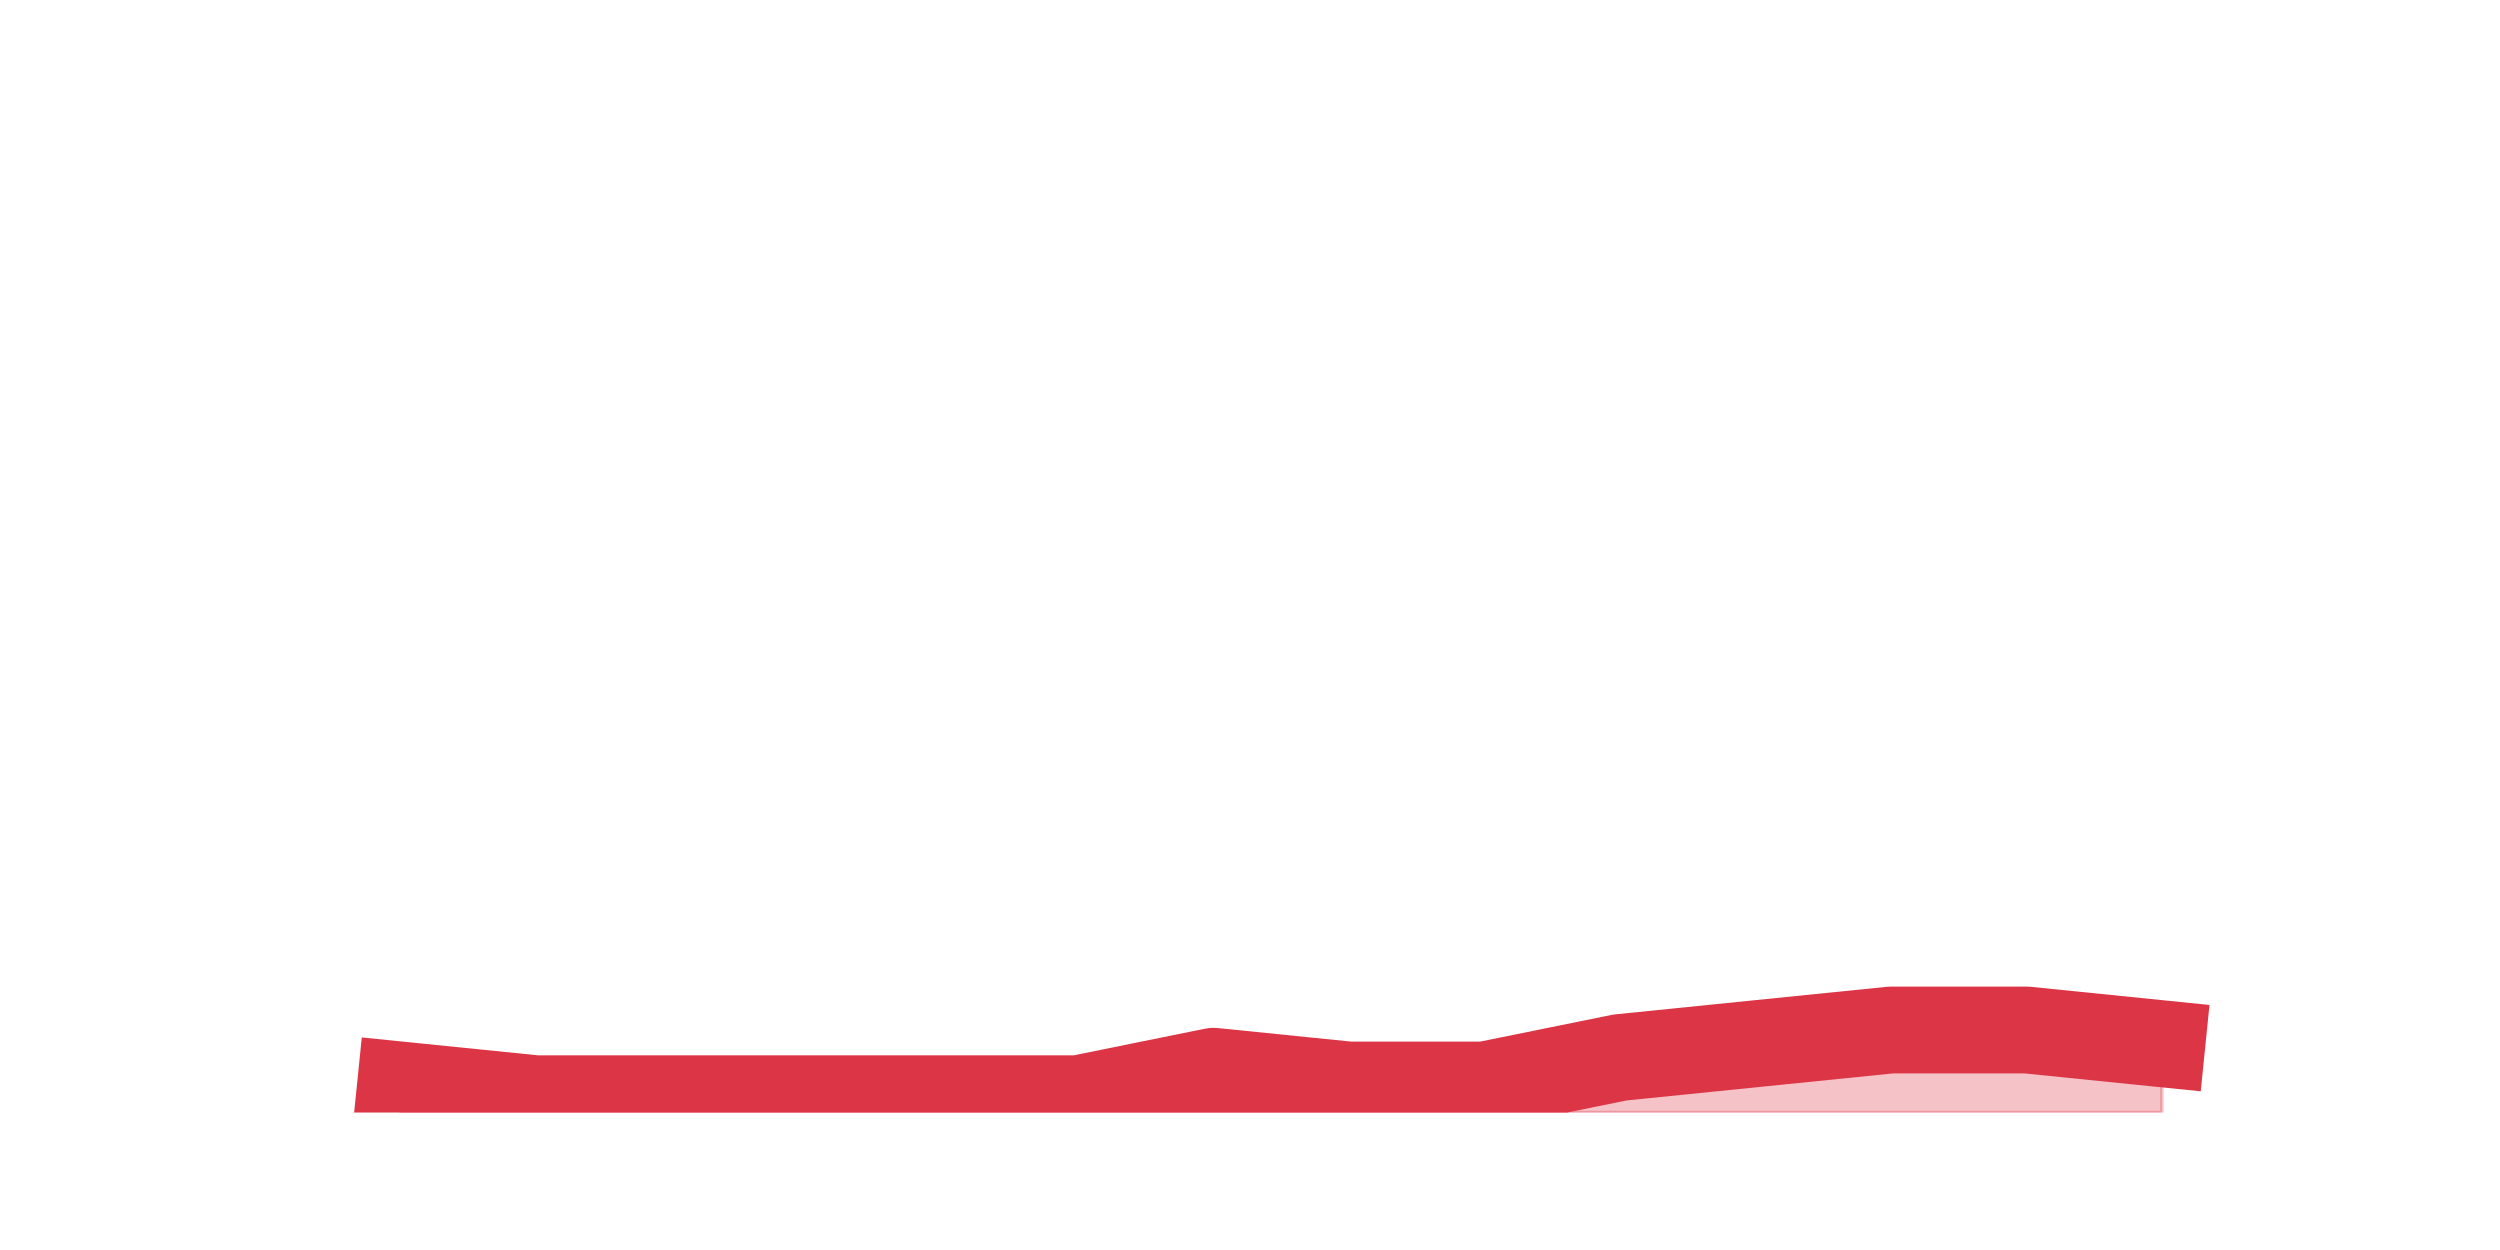
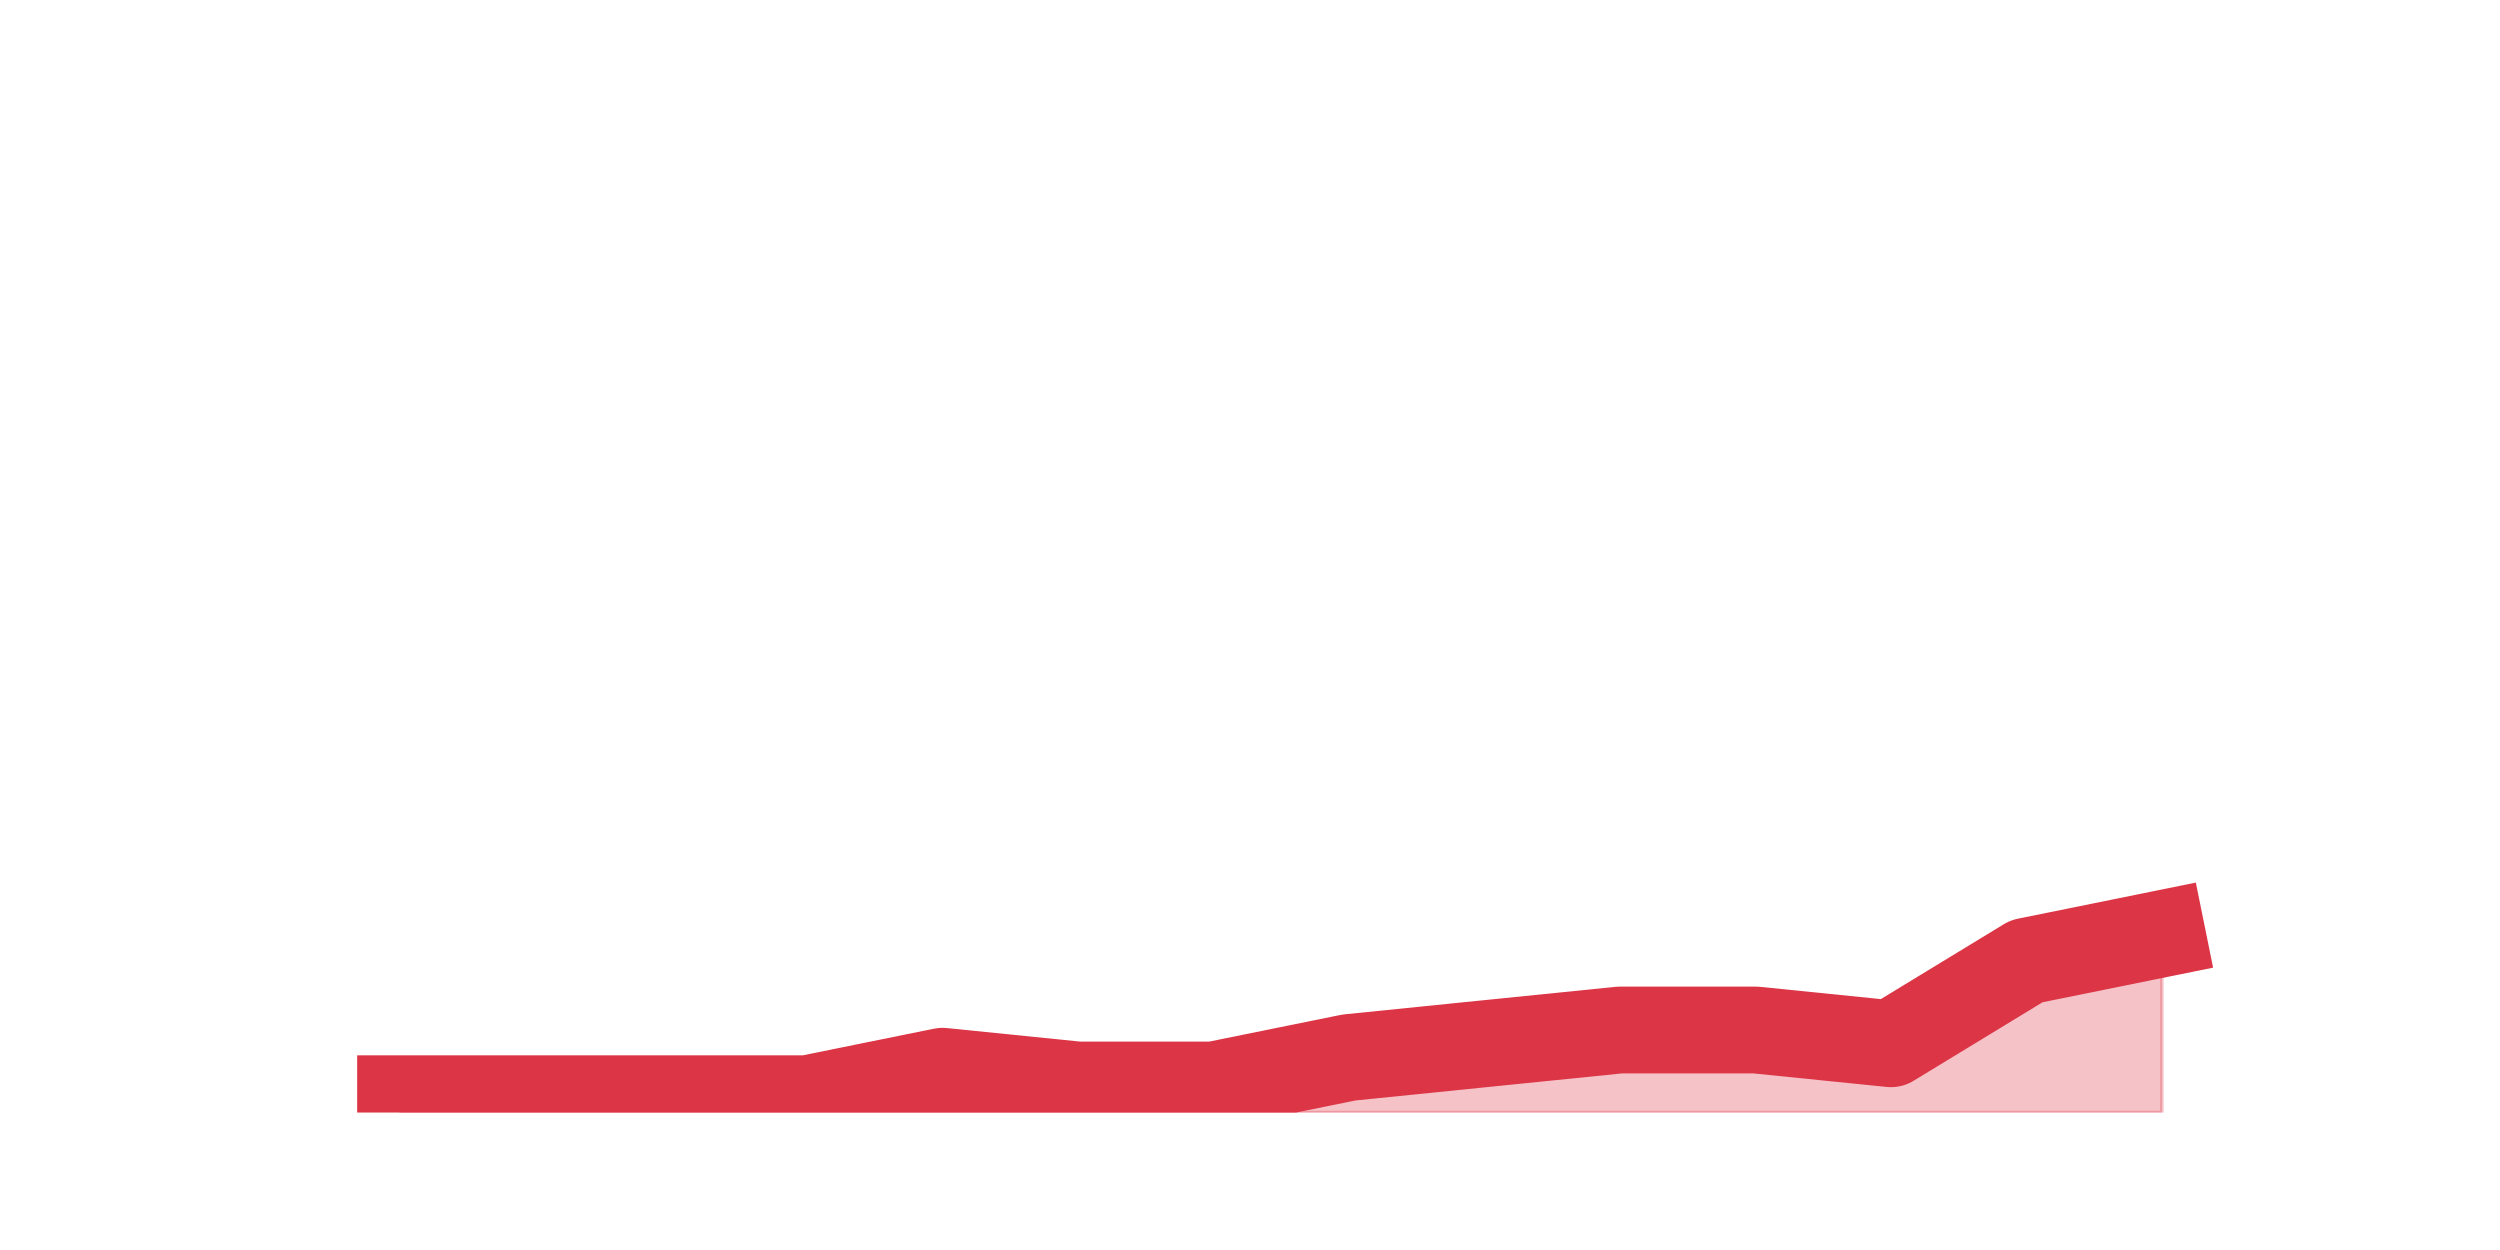
<svg xmlns="http://www.w3.org/2000/svg" xmlns:xlink="http://www.w3.org/1999/xlink" height="360pt" version="1.1" viewBox="0 0 720 360" width="720pt">
  <defs>
    <style type="text/css">*{stroke-linecap:butt;stroke-linejoin:round;}</style>
  </defs>
  <g id="figure_1">
    <g id="patch_1">
      <path d="M 0 360  L 720 360  L 720 0  L 0 0  z " style="fill:none;" />
    </g>
    <g id="axes_1">
      <g id="matplotlib.axis_1" />
      <g id="matplotlib.axis_2" />
      <g id="PolyCollection_1">
        <defs>
-           <path d="M 115.364 -47.52  L 115.364 -39.6  L 154.385 -39.6  L 193.406 -39.6  L 232.427 -39.6  L 271.448 -39.6  L 310.469 -39.6  L 349.49 -39.6  L 388.51 -39.6  L 427.531 -39.6  L 466.552 -39.6  L 505.573 -39.6  L 544.594 -39.6  L 583.615 -39.6  L 622.636 -39.6  L 622.636 -59.4  L 622.636 -59.4  L 583.615 -63.36  L 544.594 -63.36  L 505.573 -59.4  L 466.552 -55.44  L 427.531 -47.52  L 388.51 -47.52  L 349.49 -51.48  L 310.469 -43.56  L 271.448 -43.56  L 232.427 -43.56  L 193.406 -43.56  L 154.385 -43.56  L 115.364 -47.52  z " id="m857d20343e" style="stroke:#dc3545;stroke-opacity:0.3;" />
+           <path d="M 115.364 -43.56  L 115.364 -39.6  L 154.385 -39.6  L 193.406 -39.6  L 232.427 -39.6  L 271.448 -39.6  L 310.469 -39.6  L 349.49 -39.6  L 388.51 -39.6  L 427.531 -39.6  L 466.552 -39.6  L 505.573 -39.6  L 544.594 -39.6  L 583.615 -39.6  L 622.636 -39.6  L 622.636 -91.08  L 622.636 -91.08  L 583.615 -83.16  L 544.594 -59.4  L 505.573 -63.36  L 466.552 -63.36  L 427.531 -59.4  L 388.51 -55.44  L 349.49 -47.52  L 310.469 -47.52  L 271.448 -51.48  L 232.427 -43.56  L 193.406 -43.56  L 154.385 -43.56  L 115.364 -43.56  z " id="md2b85dee7f" style="stroke:#dc3545;stroke-opacity:0.3;" />
        </defs>
-         <g clip-path="url(#p12e5b9bebd)">
-           <use style="fill:#dc3545;fill-opacity:0.3;stroke:#dc3545;stroke-opacity:0.3;" x="0" xlink:href="#m857d20343e" y="360" />
+         <g clip-path="url(#p5dfe182c57)">
+           <use style="fill:#dc3545;fill-opacity:0.3;stroke:#dc3545;stroke-opacity:0.3;" x="0" xlink:href="#md2b85dee7f" y="360" />
        </g>
      </g>
      <g id="line2d_1">
-         <path clip-path="url(#p12e5b9bebd)" d="M 115.364 312.48  L 154.385 316.44  L 193.406 316.44  L 232.427 316.44  L 271.448 316.44  L 310.469 316.44  L 349.49 308.52  L 388.51 312.48  L 427.531 312.48  L 466.552 304.56  L 505.573 300.6  L 544.594 296.64  L 583.615 296.64  L 622.636 300.6  " style="fill:none;stroke:#dc3545;stroke-linecap:square;stroke-width:25;" />
+         <path clip-path="url(#p5dfe182c57)" d="M 115.364 316.44  L 154.385 316.44  L 193.406 316.44  L 232.427 316.44  L 271.448 308.52  L 310.469 312.48  L 349.49 312.48  L 388.51 304.56  L 427.531 300.6  L 466.552 296.64  L 505.573 296.64  L 544.594 300.6  L 583.615 276.84  L 622.636 268.92  " style="fill:none;stroke:#dc3545;stroke-linecap:square;stroke-width:25;" />
      </g>
    </g>
  </g>
  <defs>
-     <clipPath id="p12e5b9bebd">
+     <clipPath id="p5dfe182c57">
      <rect height="277.2" width="558" x="90" y="43.2" />
    </clipPath>
  </defs>
</svg>
